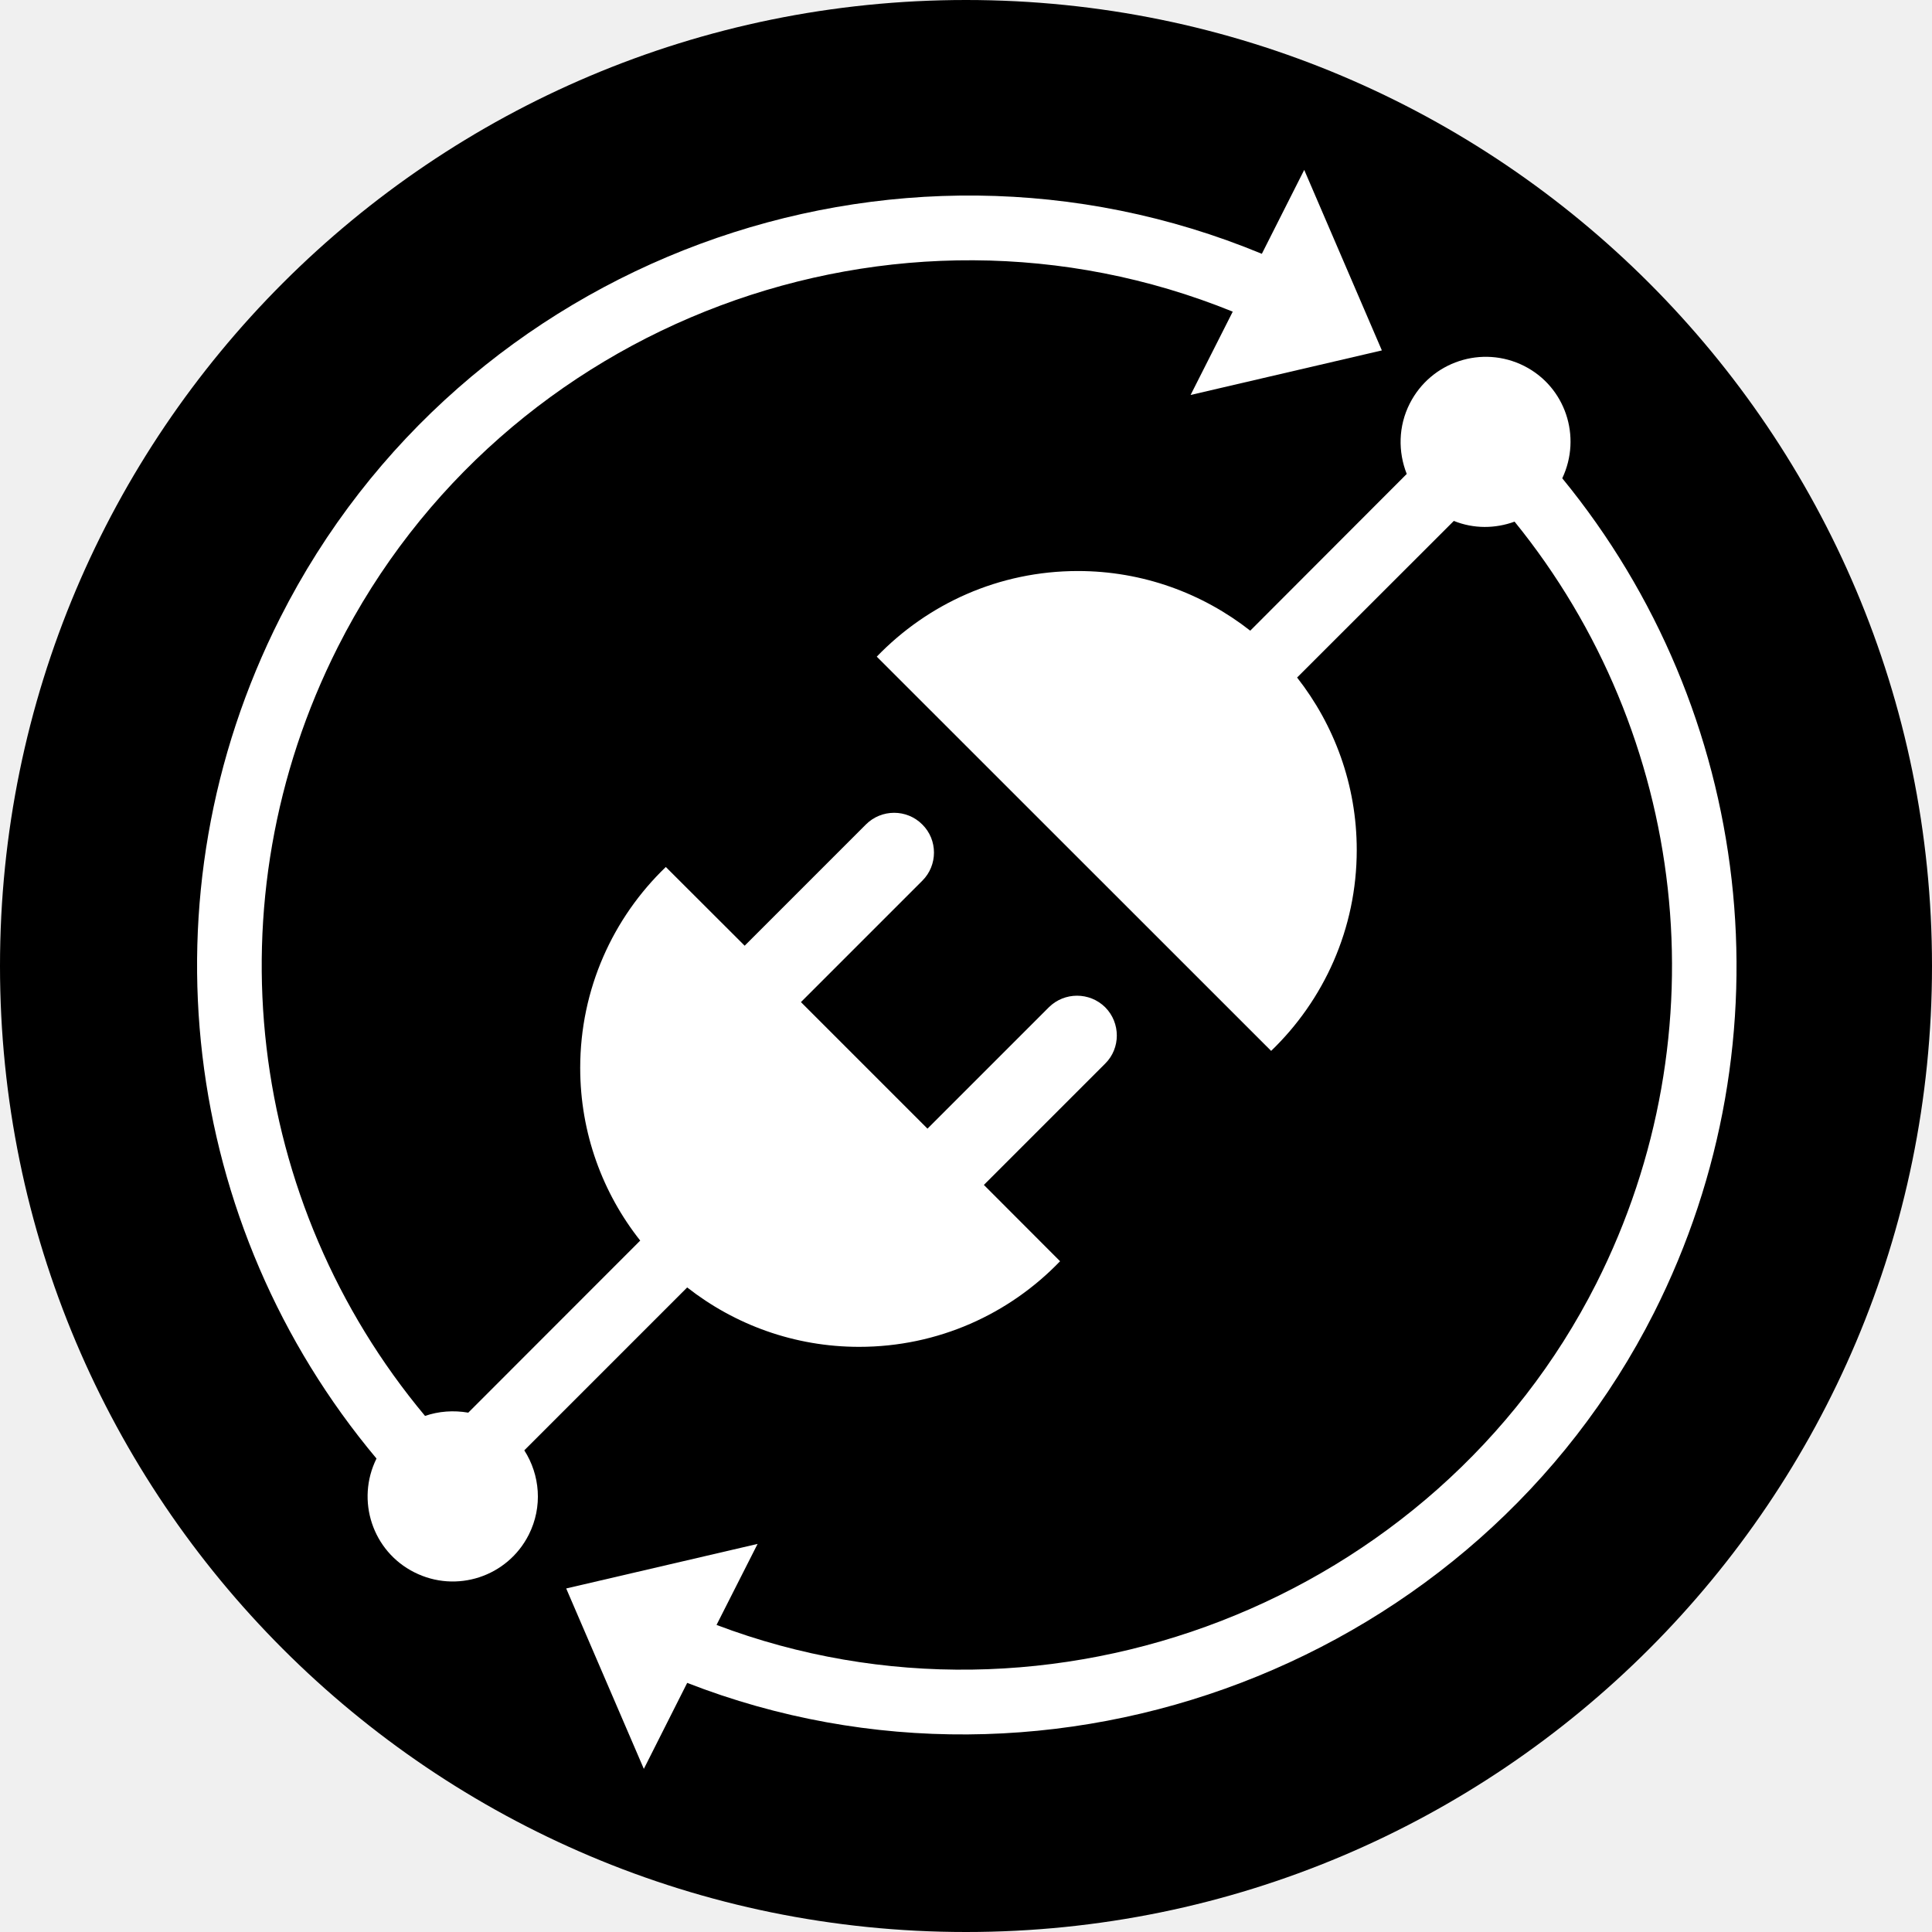
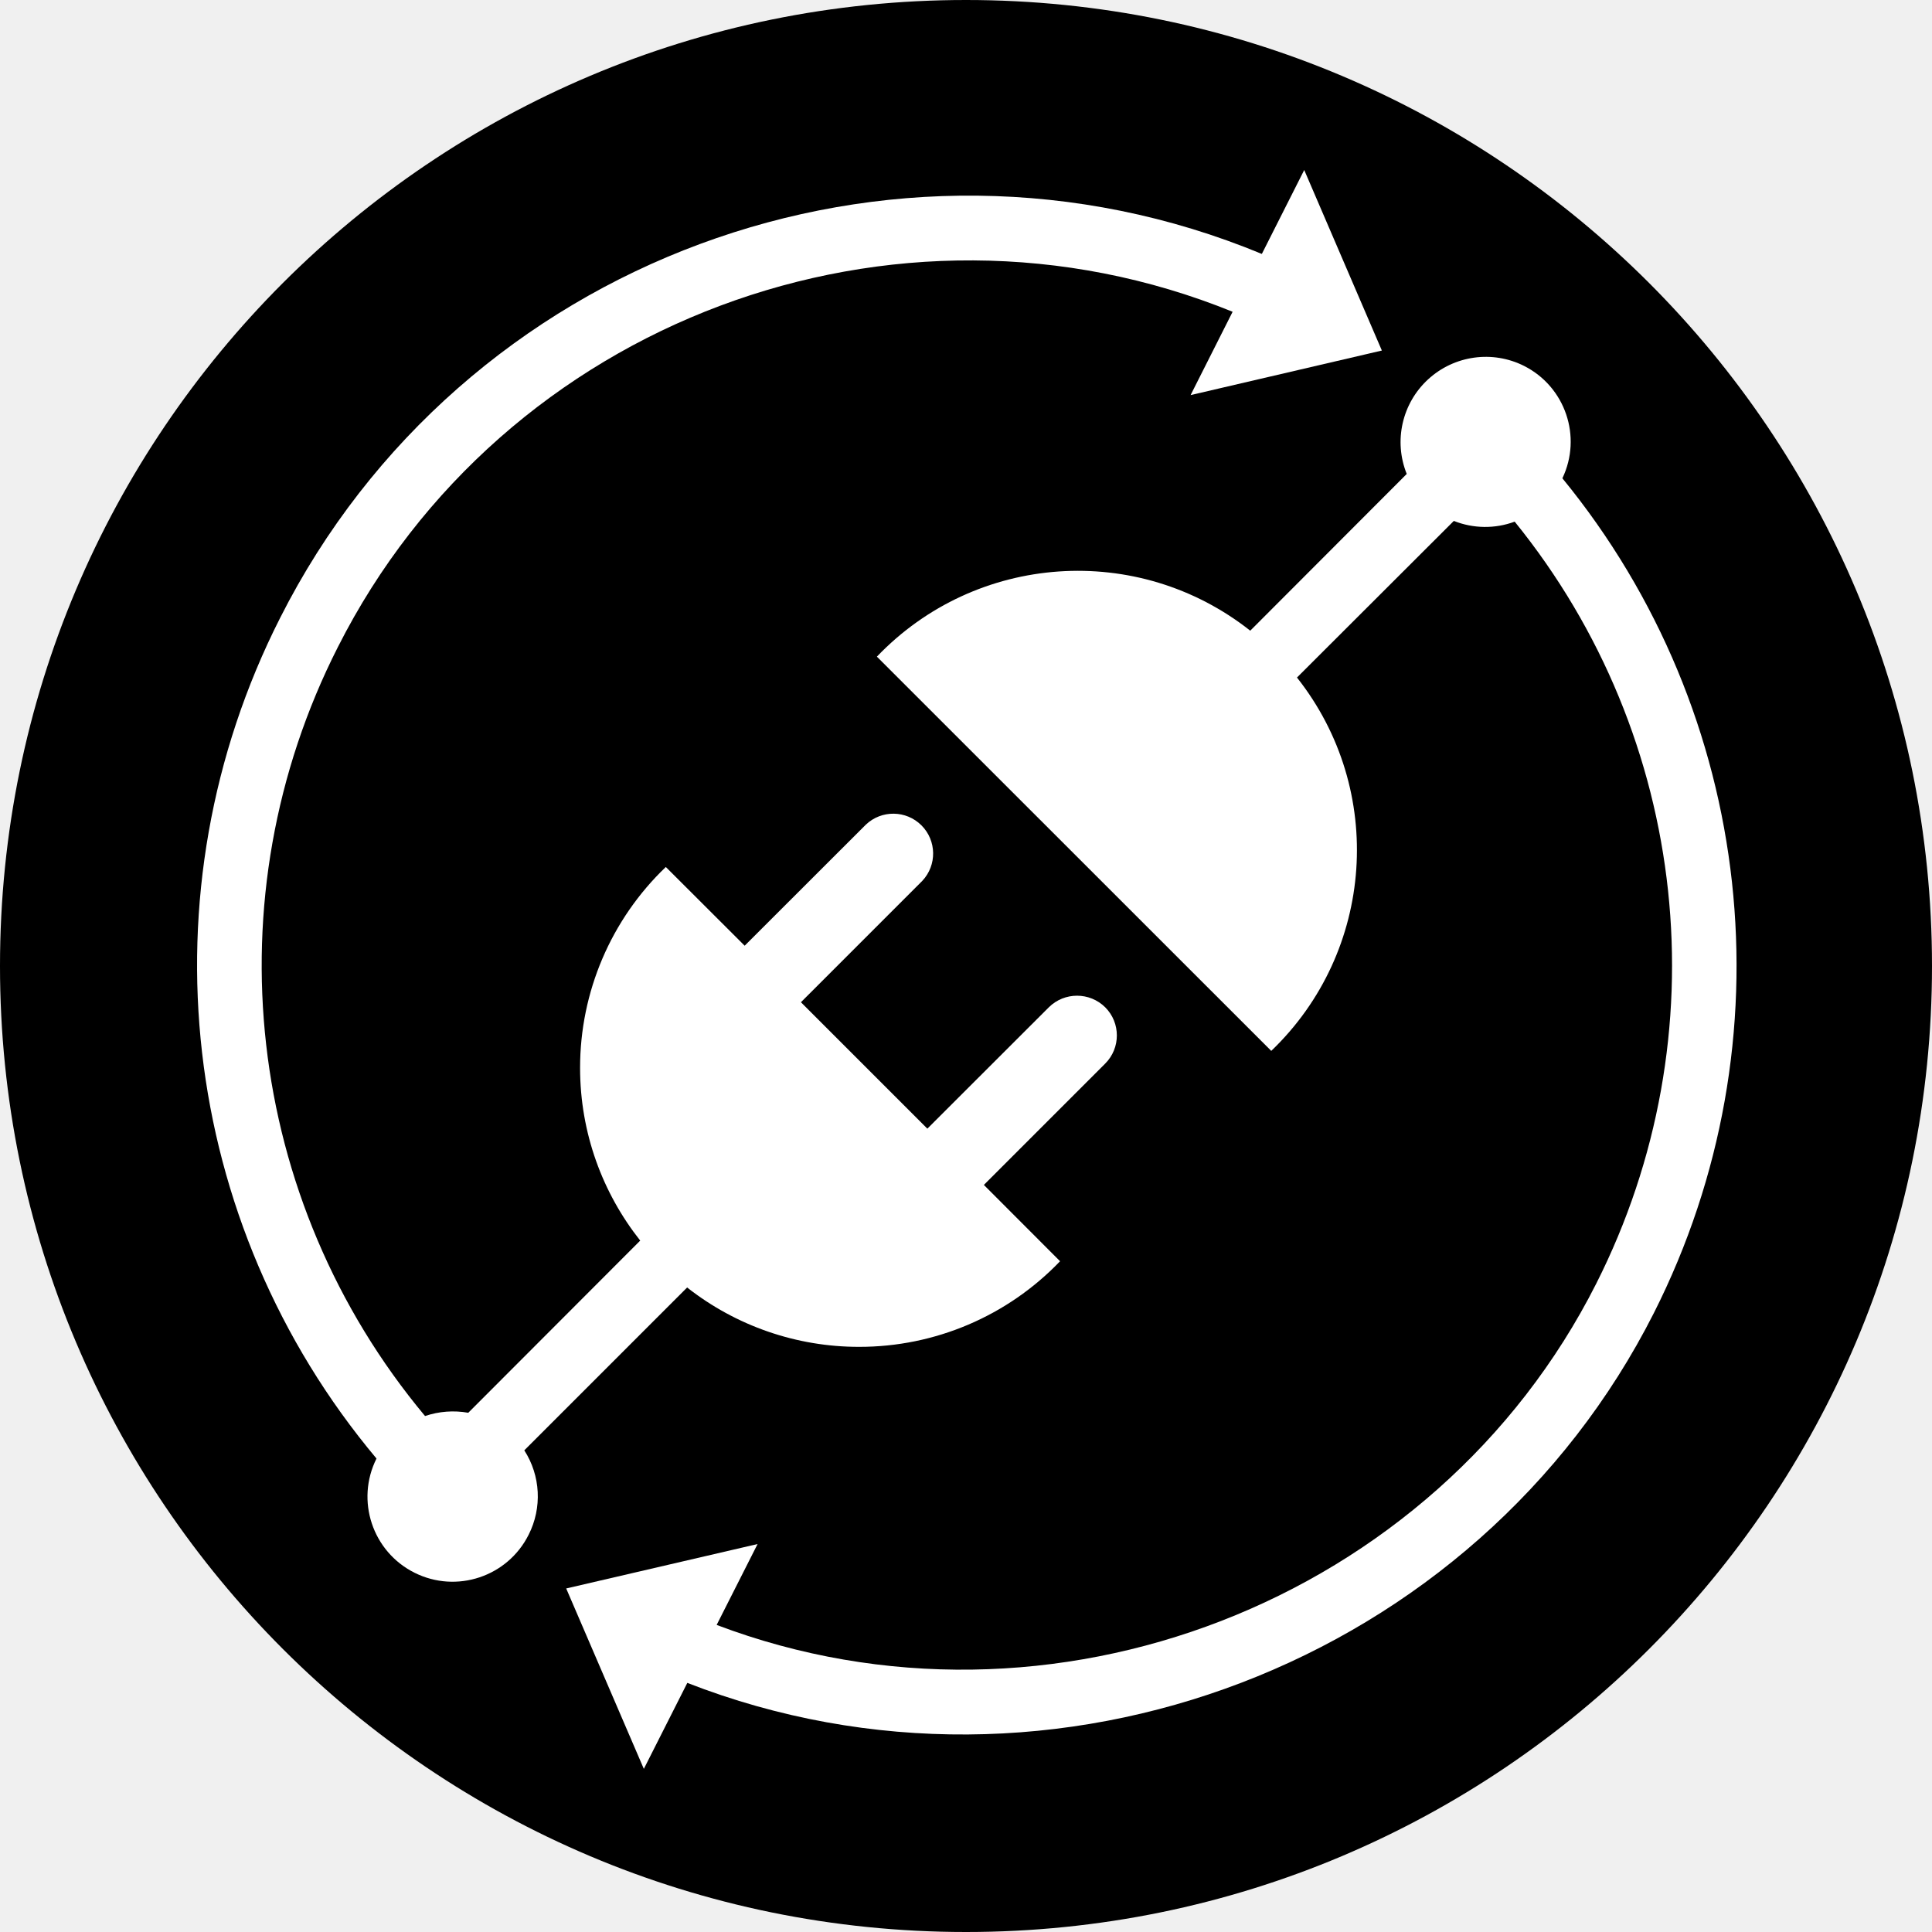
<svg xmlns="http://www.w3.org/2000/svg" viewBox="0 0 16 16">
  <g fill="none">
-     <path fill="#000" d="M8,16 C3.582,16 0,12.418 0,8 C0,3.582 3.582,0 8,0 C12.418,0 16,3.582 16,8 C16,12.418 12.418,16 8,16 Z" />
-     <path fill="#FFF" d="M5.691,10.662 C6.084,10.97 6.578,11.154 7.115,11.154 C7.769,11.154 8.359,10.882 8.779,10.445 L8.148,9.813 L9.153,8.808 C9.281,8.681 9.281,8.471 9.153,8.342 C9.024,8.214 8.815,8.214 8.686,8.342 L7.681,9.347 L6.633,8.299 L7.638,7.294 C7.767,7.166 7.767,6.955 7.638,6.828 C7.51,6.699 7.3,6.699 7.171,6.828 L6.167,7.832 L5.514,7.18 C5.077,7.6 4.805,8.19 4.805,8.844 C4.805,9.384 4.991,9.881 5.302,10.274 L3.878,11.699 C3.756,11.678 3.633,11.687 3.52,11.726 C2.047,9.963 1.732,7.469 2.798,5.358 C4.162,2.658 7.41,1.444 10.209,2.581 L9.86,3.271 L11.444,2.902 L10.801,1.407 L10.45,2.102 C7.384,0.831 3.818,2.15 2.32,5.117 C1.154,7.426 1.503,10.152 3.118,12.079 C2.946,12.426 3.085,12.847 3.431,13.021 C3.779,13.197 4.203,13.058 4.379,12.71 C4.496,12.478 4.472,12.214 4.342,12.011 L5.691,10.662 Z" />
-     <path fill="#FFF" d="M12.623,3.031 C12.274,2.855 11.851,2.995 11.675,3.342 C11.579,3.531 11.578,3.743 11.65,3.925 L10.354,5.223 C9.96,4.914 9.464,4.729 8.927,4.729 C8.271,4.729 7.683,5.001 7.261,5.438 L10.527,8.703 C10.963,8.283 11.236,7.693 11.236,7.039 C11.236,6.5 11.05,6.004 10.742,5.611 L12.04,4.314 C12.206,4.381 12.384,4.378 12.543,4.32 C13.973,6.081 14.27,8.551 13.219,10.631 C11.886,13.267 8.694,14.502 5.934,13.457 L6.274,12.786 L4.689,13.155 L5.332,14.649 L5.691,13.937 C8.72,15.116 12.23,13.775 13.697,10.873 C14.848,8.593 14.515,5.885 12.938,3.961 C13.101,3.616 12.964,3.204 12.623,3.031 Z" />
+     <path fill="#000" d="M8 16A8 8 0 1 1 8 0a8 8 0 0 1 0 16z" />
+     <path fill="#FFF" d="M5.69 10.662a2.3 2.3 0 0 0 1.425.492 2.3 2.3 0 0 0 1.664-.709l-.631-.632 1.005-1.005a.33.33 0 0 0 0-.466.332.332 0 0 0-.467 0L7.68 9.347 6.633 8.3l1.005-1.005a.33.33 0 0 0-.467-.466L6.167 7.832l-.653-.652a2.3 2.3 0 0 0-.71 1.664c0 .54.187 1.037.498 1.43L3.878 11.7a.721.721 0 0 0-.358.027 5.824 5.824 0 0 1-.722-6.368c1.364-2.7 4.612-3.914 7.41-2.777l-.348.69 1.584-.369-.643-1.495-.351.695C7.384.832 3.818 2.15 2.32 5.117a6.359 6.359 0 0 0 .798 6.962.704.704 0 0 0 1.26.631.704.704 0 0 0-.036-.699l1.349-1.349z" />
+     <path fill="#FFF" d="M12.623 3.031a.706.706 0 0 0-.973.894l-1.296 1.298a2.304 2.304 0 0 0-3.092.215l3.266 3.265a2.304 2.304 0 0 0 .213-3.092l1.299-1.297a.701.701 0 0 0 .504.006 5.838 5.838 0 0 1 .675 6.311c-1.332 2.636-4.524 3.871-7.284 2.826l.339-.67-1.585.368.643 1.494.36-.712c3.028 1.18 6.538-.162 8.005-3.064a6.375 6.375 0 0 0-.758-6.912.703.703 0 0 0-.316-.93z" />
  </g>
</svg>
